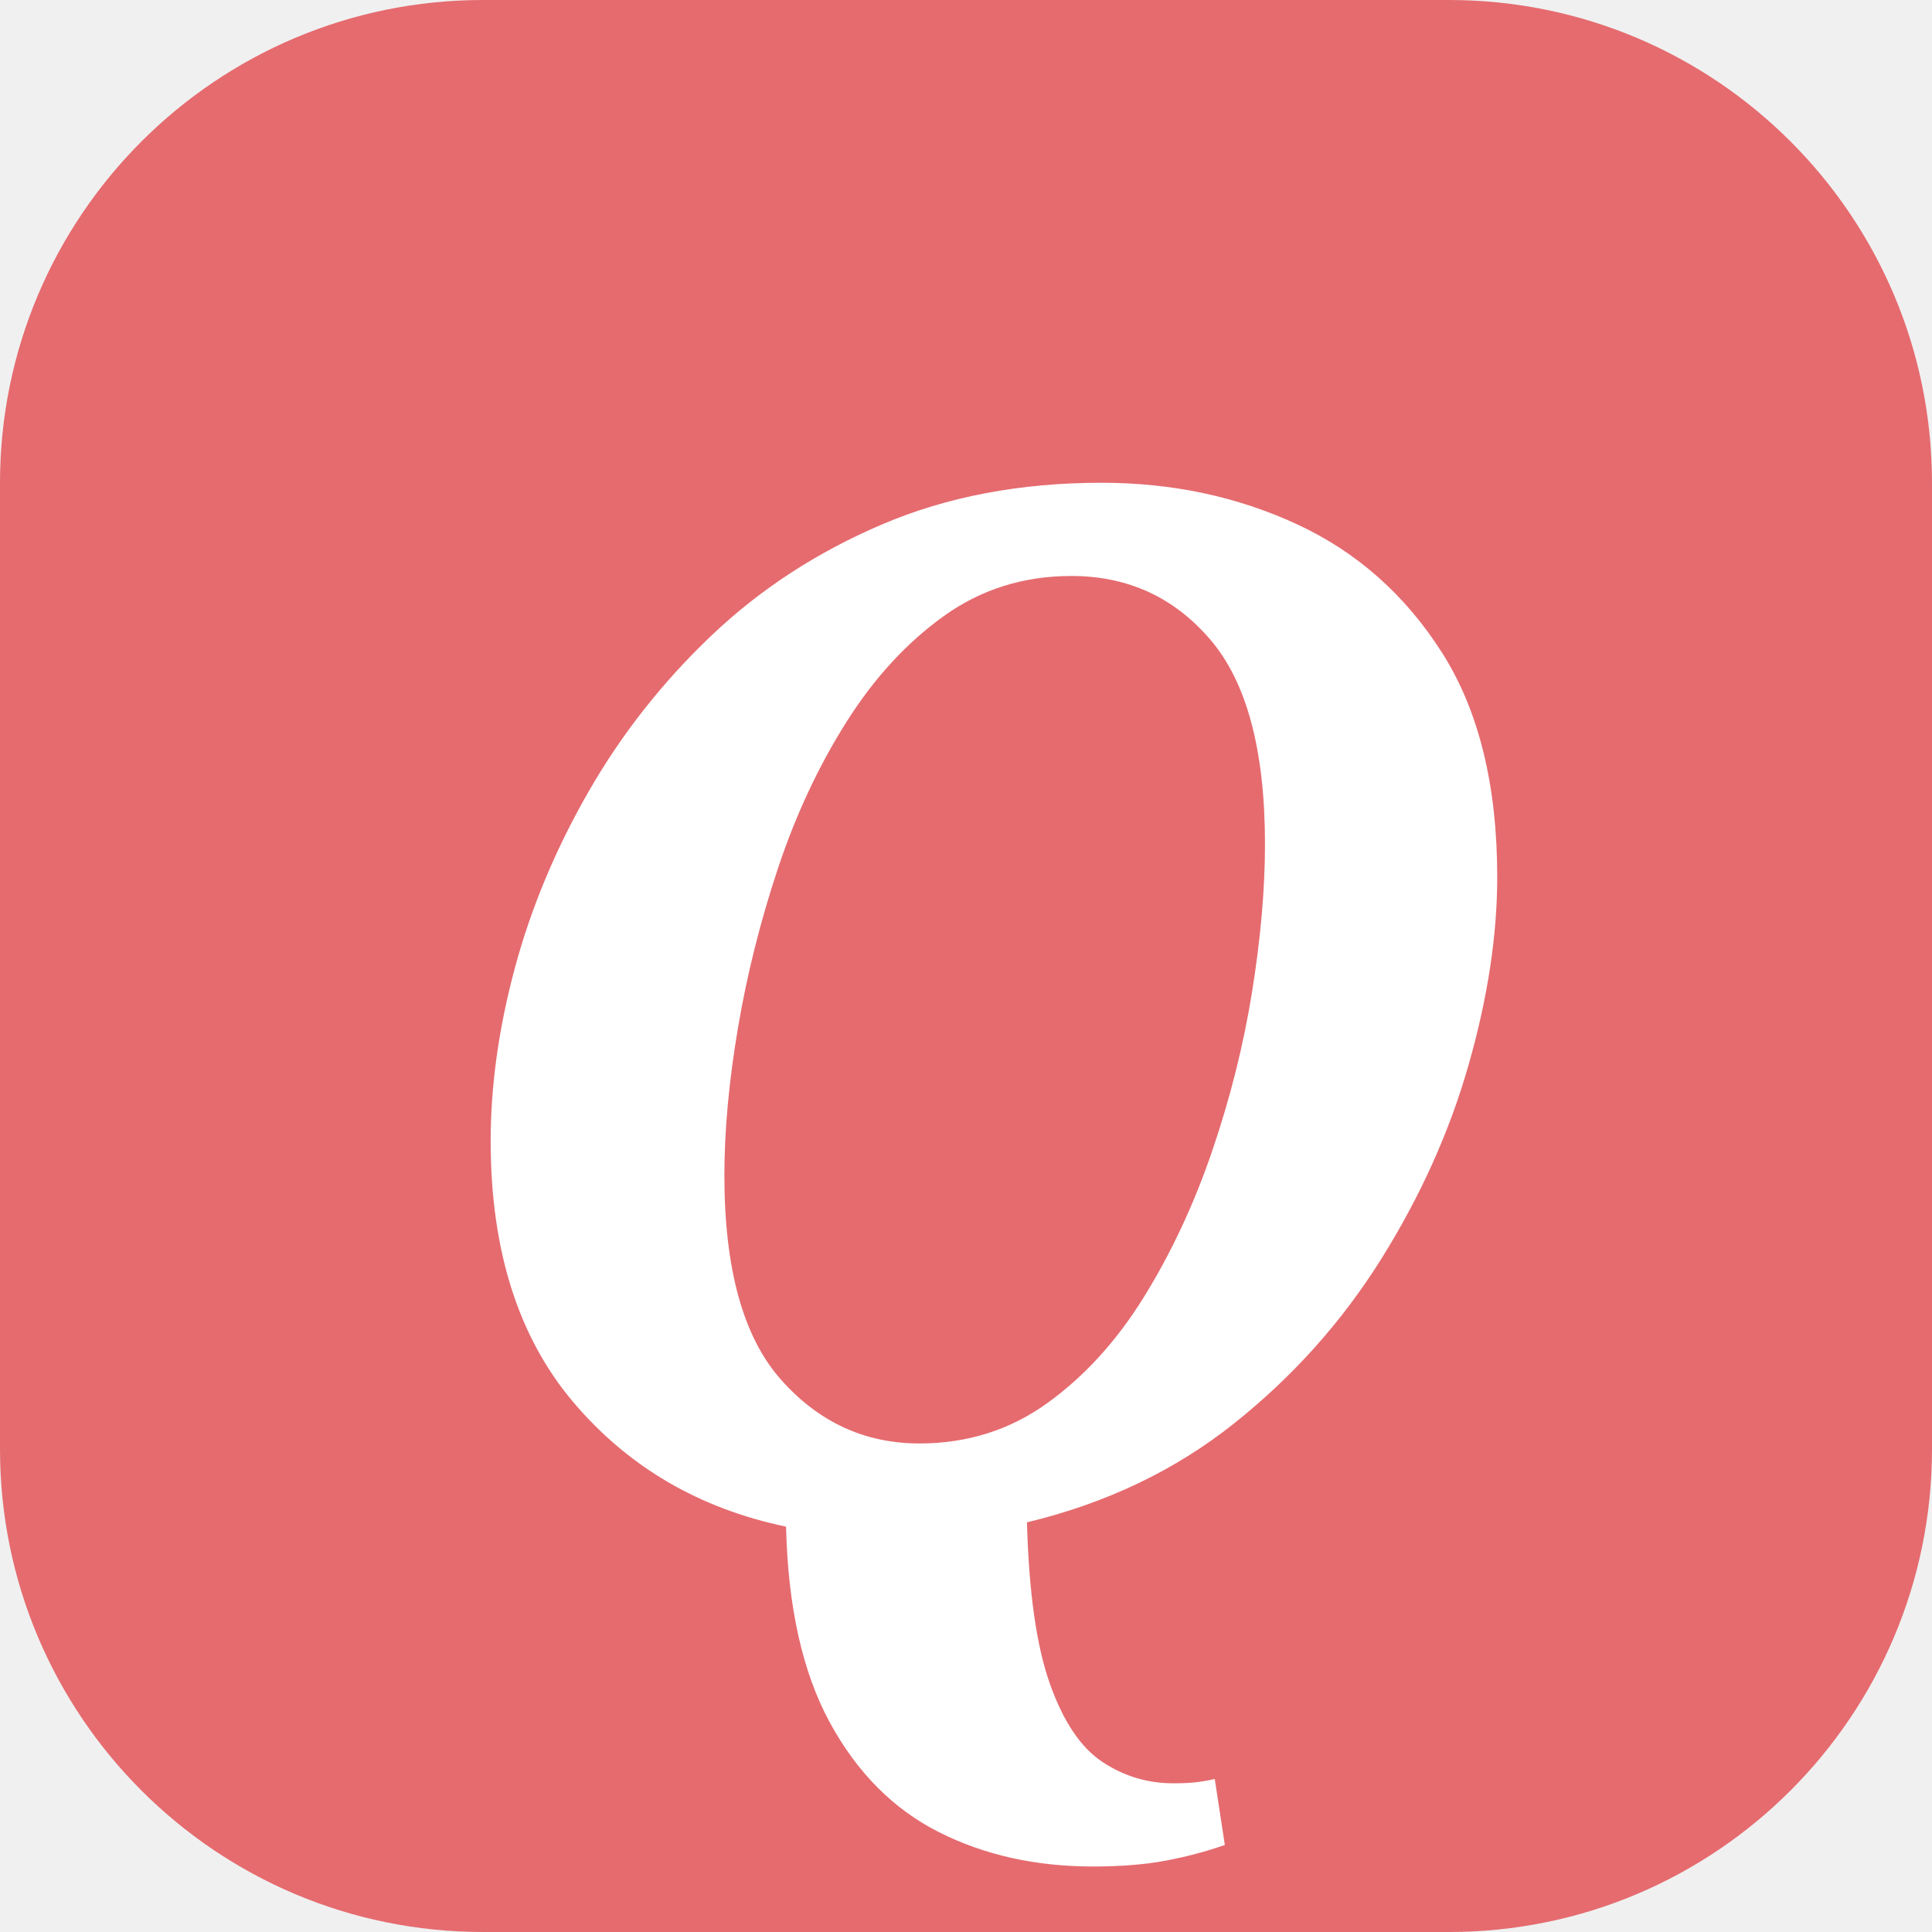
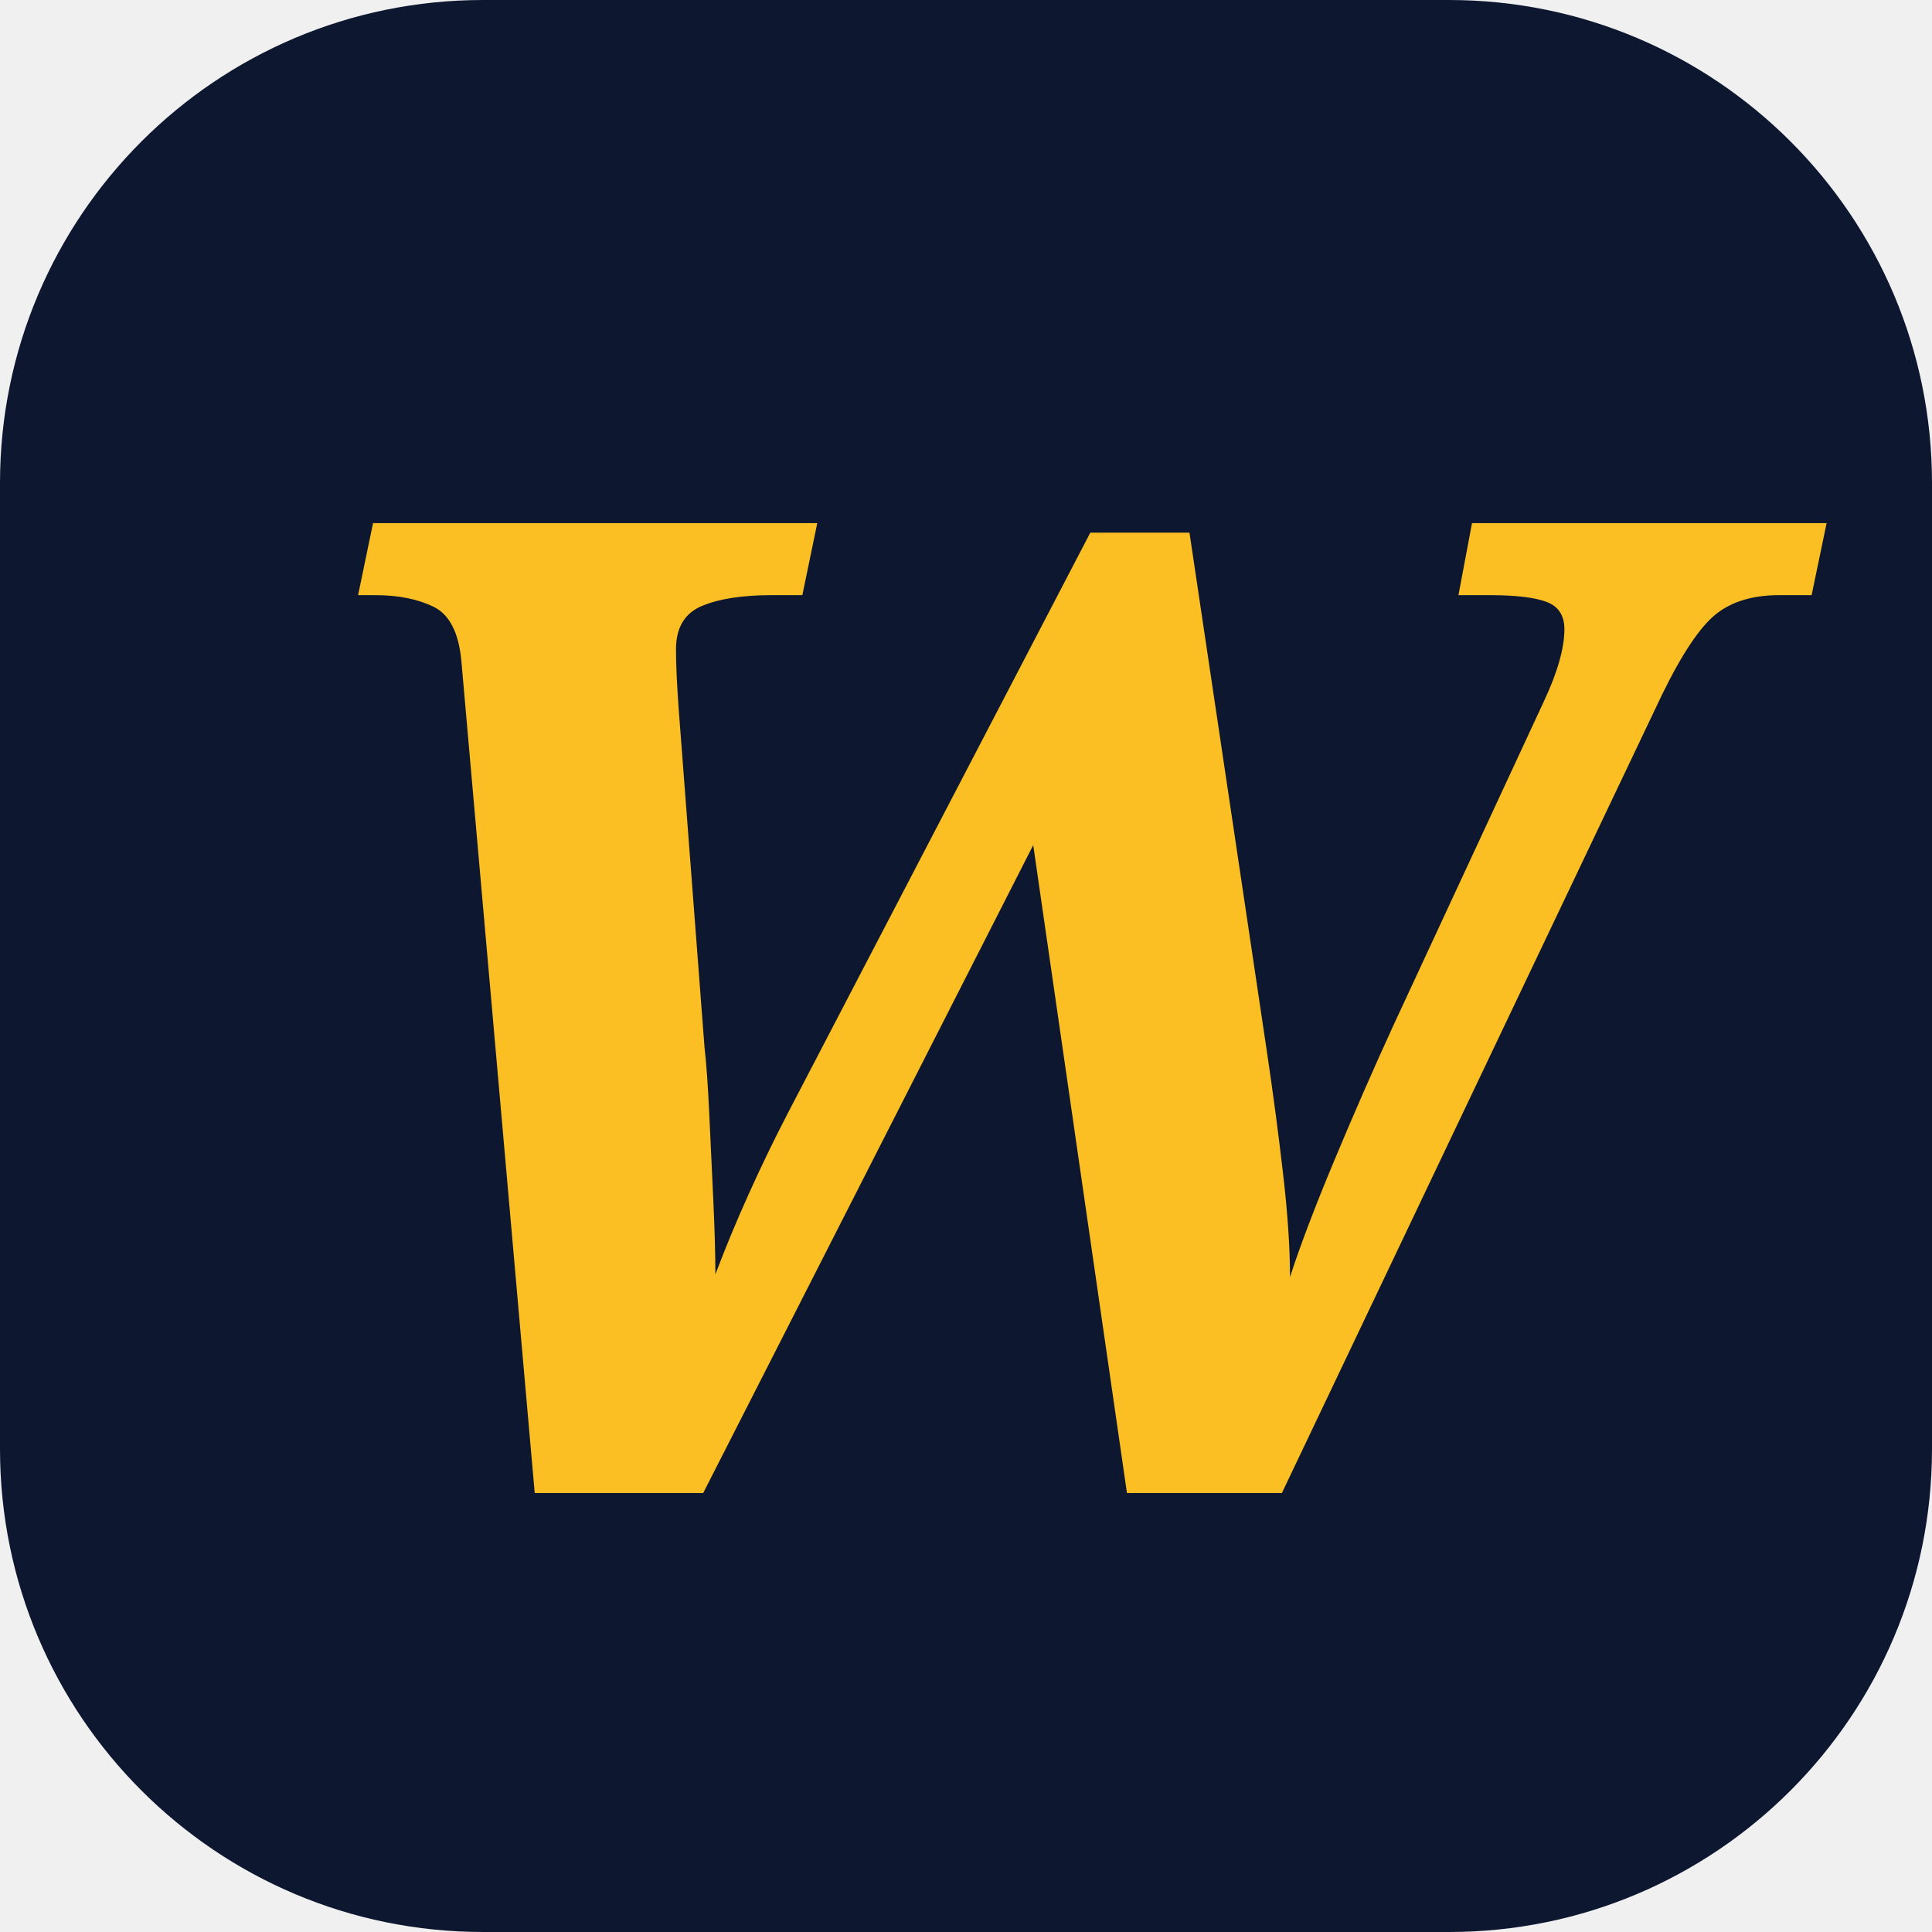
<svg xmlns="http://www.w3.org/2000/svg" width="512" height="512" viewBox="0 0 512 512" fill="none">
-   <rect width="512" height="512" rx="128" fill="#E56B6F" />
-   <text x="256" y="256" font-family="Playfair Display, Georgia, serif" font-style="italic" font-weight="700" font-size="380" fill="#ffffff" text-anchor="middle" dominant-baseline="central">Q</text>
+   <rect width="512" height="512" rx="128" fill="#0d1830" />
+   <text x="256" y="256" font-family="Playfair Display, Georgia, serif" font-style="italic" font-weight="700" font-size="360" fill="#fbbf24" text-anchor="middle" dominant-baseline="central">W</text>
</svg>
